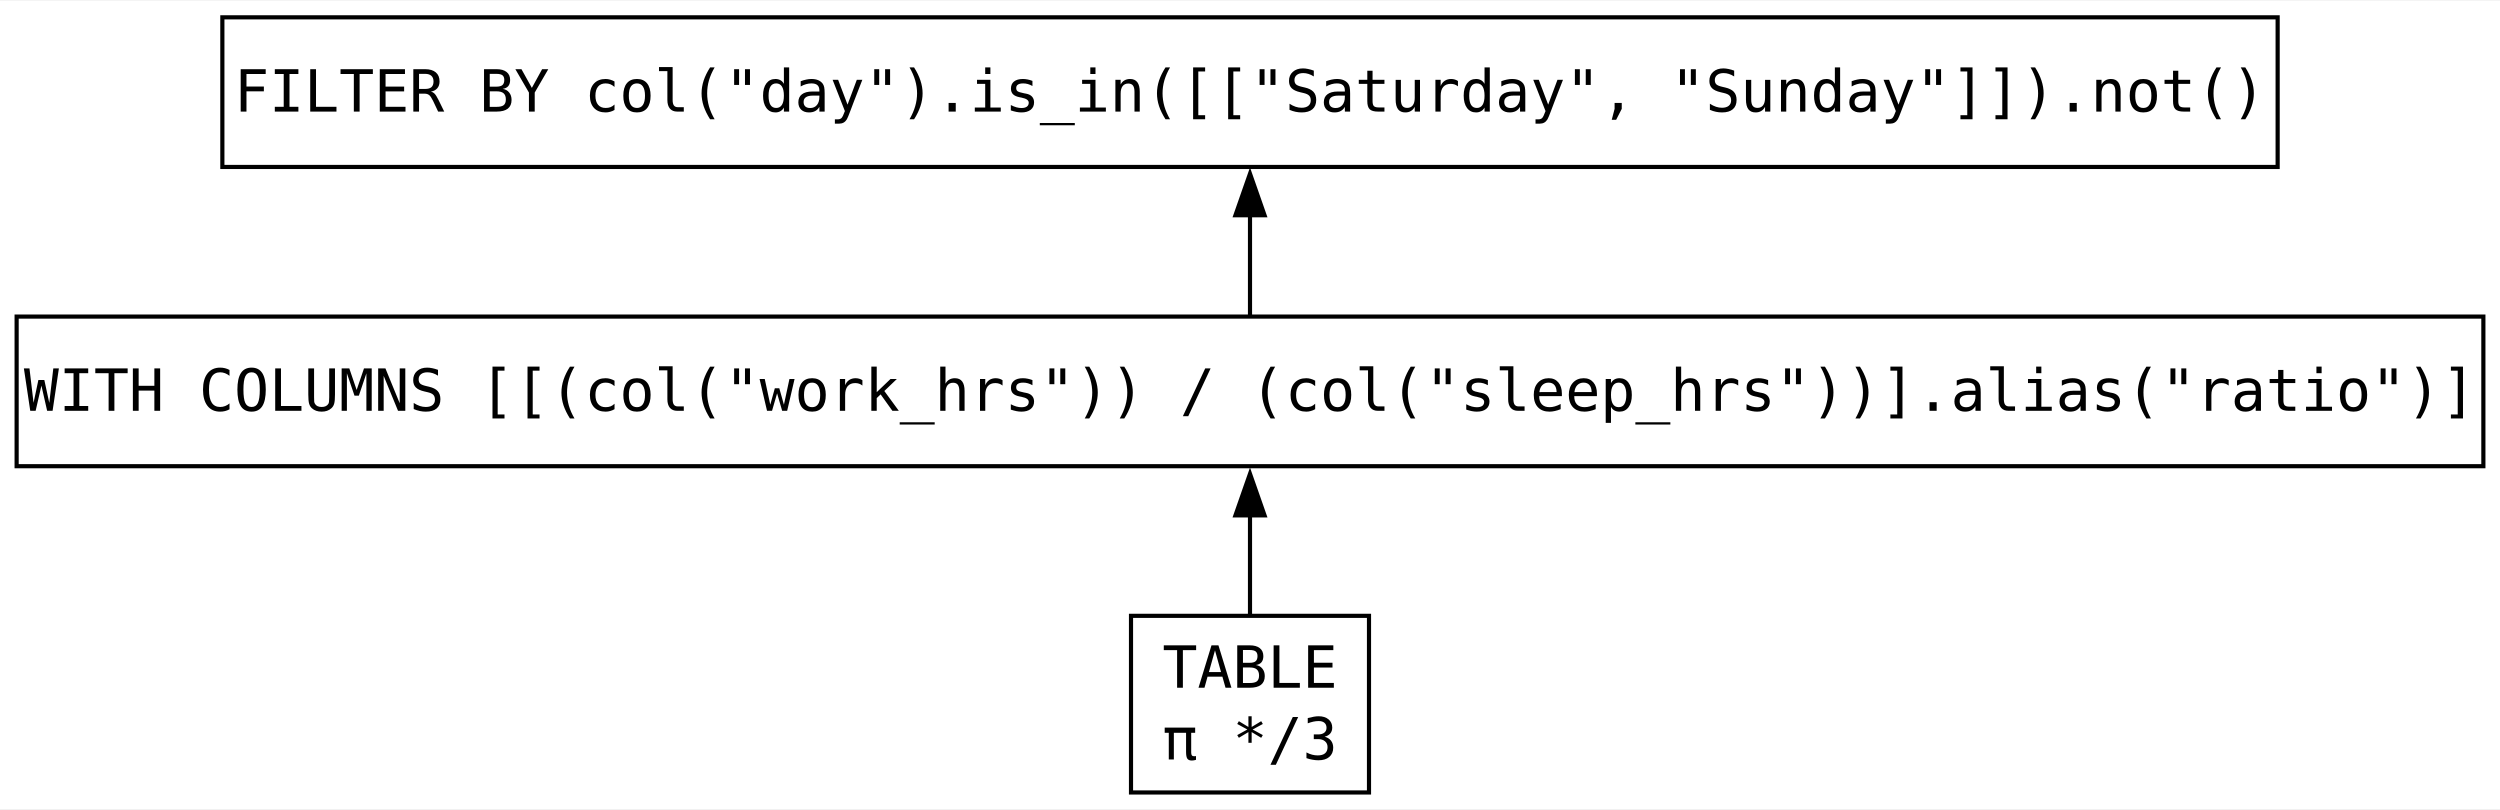
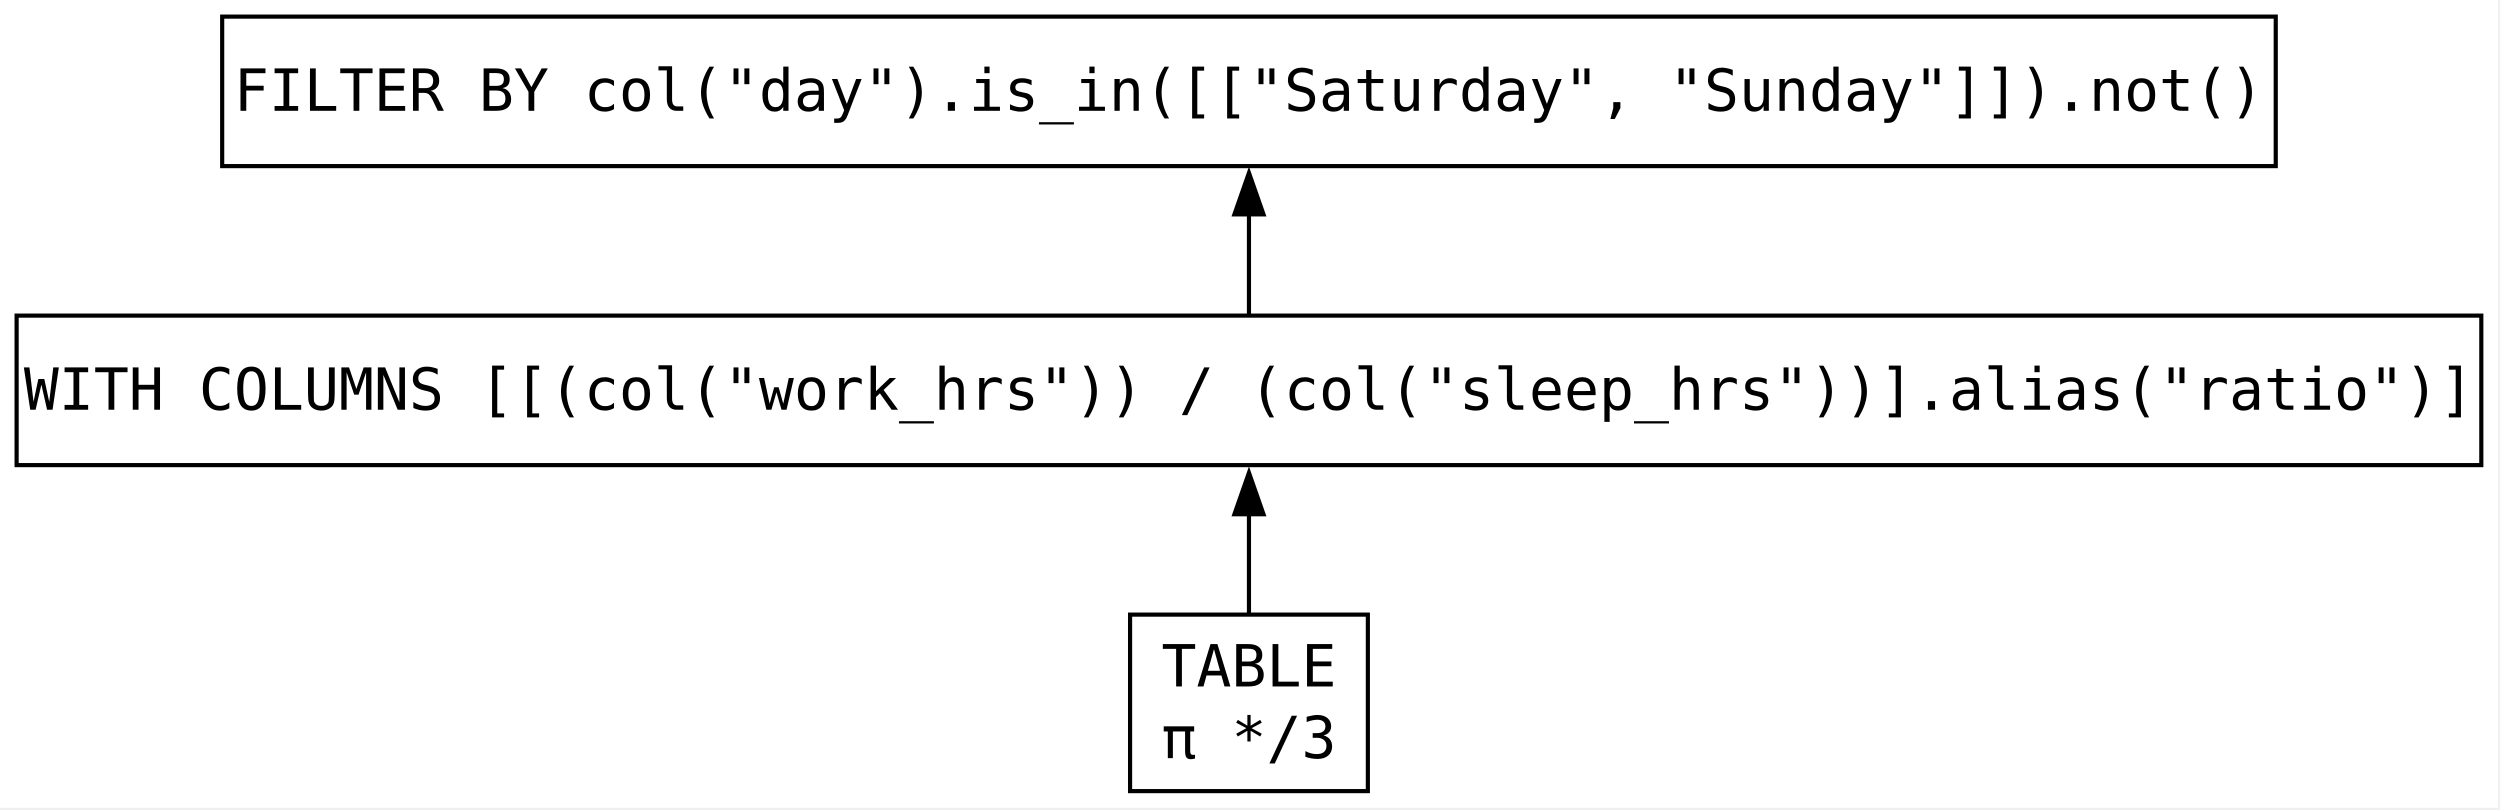
- <svg xmlns="http://www.w3.org/2000/svg" width="602pt" height="195pt" viewBox="0.00 0.00 601.50 194.50">
+ <svg xmlns="http://www.w3.org/2000/svg" width="602pt" height="195pt" viewBox="0.00 0.00 602.00 195.00">
  <g id="graph0" class="graph" transform="scale(1 1) rotate(0) translate(4 190.5)">
    <polygon fill="white" stroke="none" points="-4,4 -4,-190.5 597.5,-190.5 597.5,4 -4,4" />
    <g id="node1" class="node">
      <polygon fill="none" stroke="black" points="593.5,-114.5 0,-114.5 0,-78.5 593.5,-78.5 593.5,-114.5" />
-       <text text-anchor="middle" x="296.75" y="-91.83" font-family="Monospace" font-size="14.00">WITH COLUMNS [[(col("work_hrs")) / (col("sleep_hrs"))].alias("ratio")]</text>
+       <text xml:space="preserve" text-anchor="middle" x="296.75" y="-91.83" font-family="Monospace" font-size="14.00">WITH COLUMNS [[(col("work_hrs")) / (col("sleep_hrs"))].alias("ratio")]</text>
    </g>
    <g id="node2" class="node">
      <polygon fill="none" stroke="black" points="544,-186.5 49.5,-186.5 49.5,-150.5 544,-150.5 544,-186.5" />
-       <text text-anchor="middle" x="296.75" y="-163.82" font-family="Monospace" font-size="14.00">FILTER BY col("day").is_in([["Saturday", "Sunday"]]).not()</text>
+       <text xml:space="preserve" text-anchor="middle" x="296.75" y="-163.82" font-family="Monospace" font-size="14.00">FILTER BY col("day").is_in([["Saturday", "Sunday"]]).not()</text>
    </g>
    <g id="edge1" class="edge">
      <path fill="none" stroke="black" d="M296.75,-114.8C296.75,-122.09 296.75,-130.77 296.75,-138.96" />
      <polygon fill="black" stroke="black" points="293.25,-138.88 296.75,-148.88 300.25,-138.88 293.25,-138.88" />
    </g>
    <g id="node3" class="node">
      <polygon fill="none" stroke="black" points="325.38,-42.5 268.12,-42.5 268.12,0 325.38,0 325.38,-42.5" />
-       <text text-anchor="middle" x="296.75" y="-25.2" font-family="Monospace" font-size="14.00">TABLE</text>
-       <text text-anchor="middle" x="296.75" y="-7.95" font-family="Monospace" font-size="14.00">π */3</text>
+       <text xml:space="preserve" text-anchor="middle" x="296.75" y="-25.2" font-family="Monospace" font-size="14.00">TABLE</text>
+       <text xml:space="preserve" text-anchor="middle" x="296.75" y="-7.95" font-family="Monospace" font-size="14.00">π */3</text>
    </g>
    <g id="edge2" class="edge">
      <path fill="none" stroke="black" d="M296.75,-42.65C296.75,-50.16 296.75,-58.81 296.75,-66.91" />
      <polygon fill="black" stroke="black" points="293.25,-66.67 296.75,-76.67 300.25,-66.67 293.25,-66.67" />
    </g>
  </g>
</svg>
